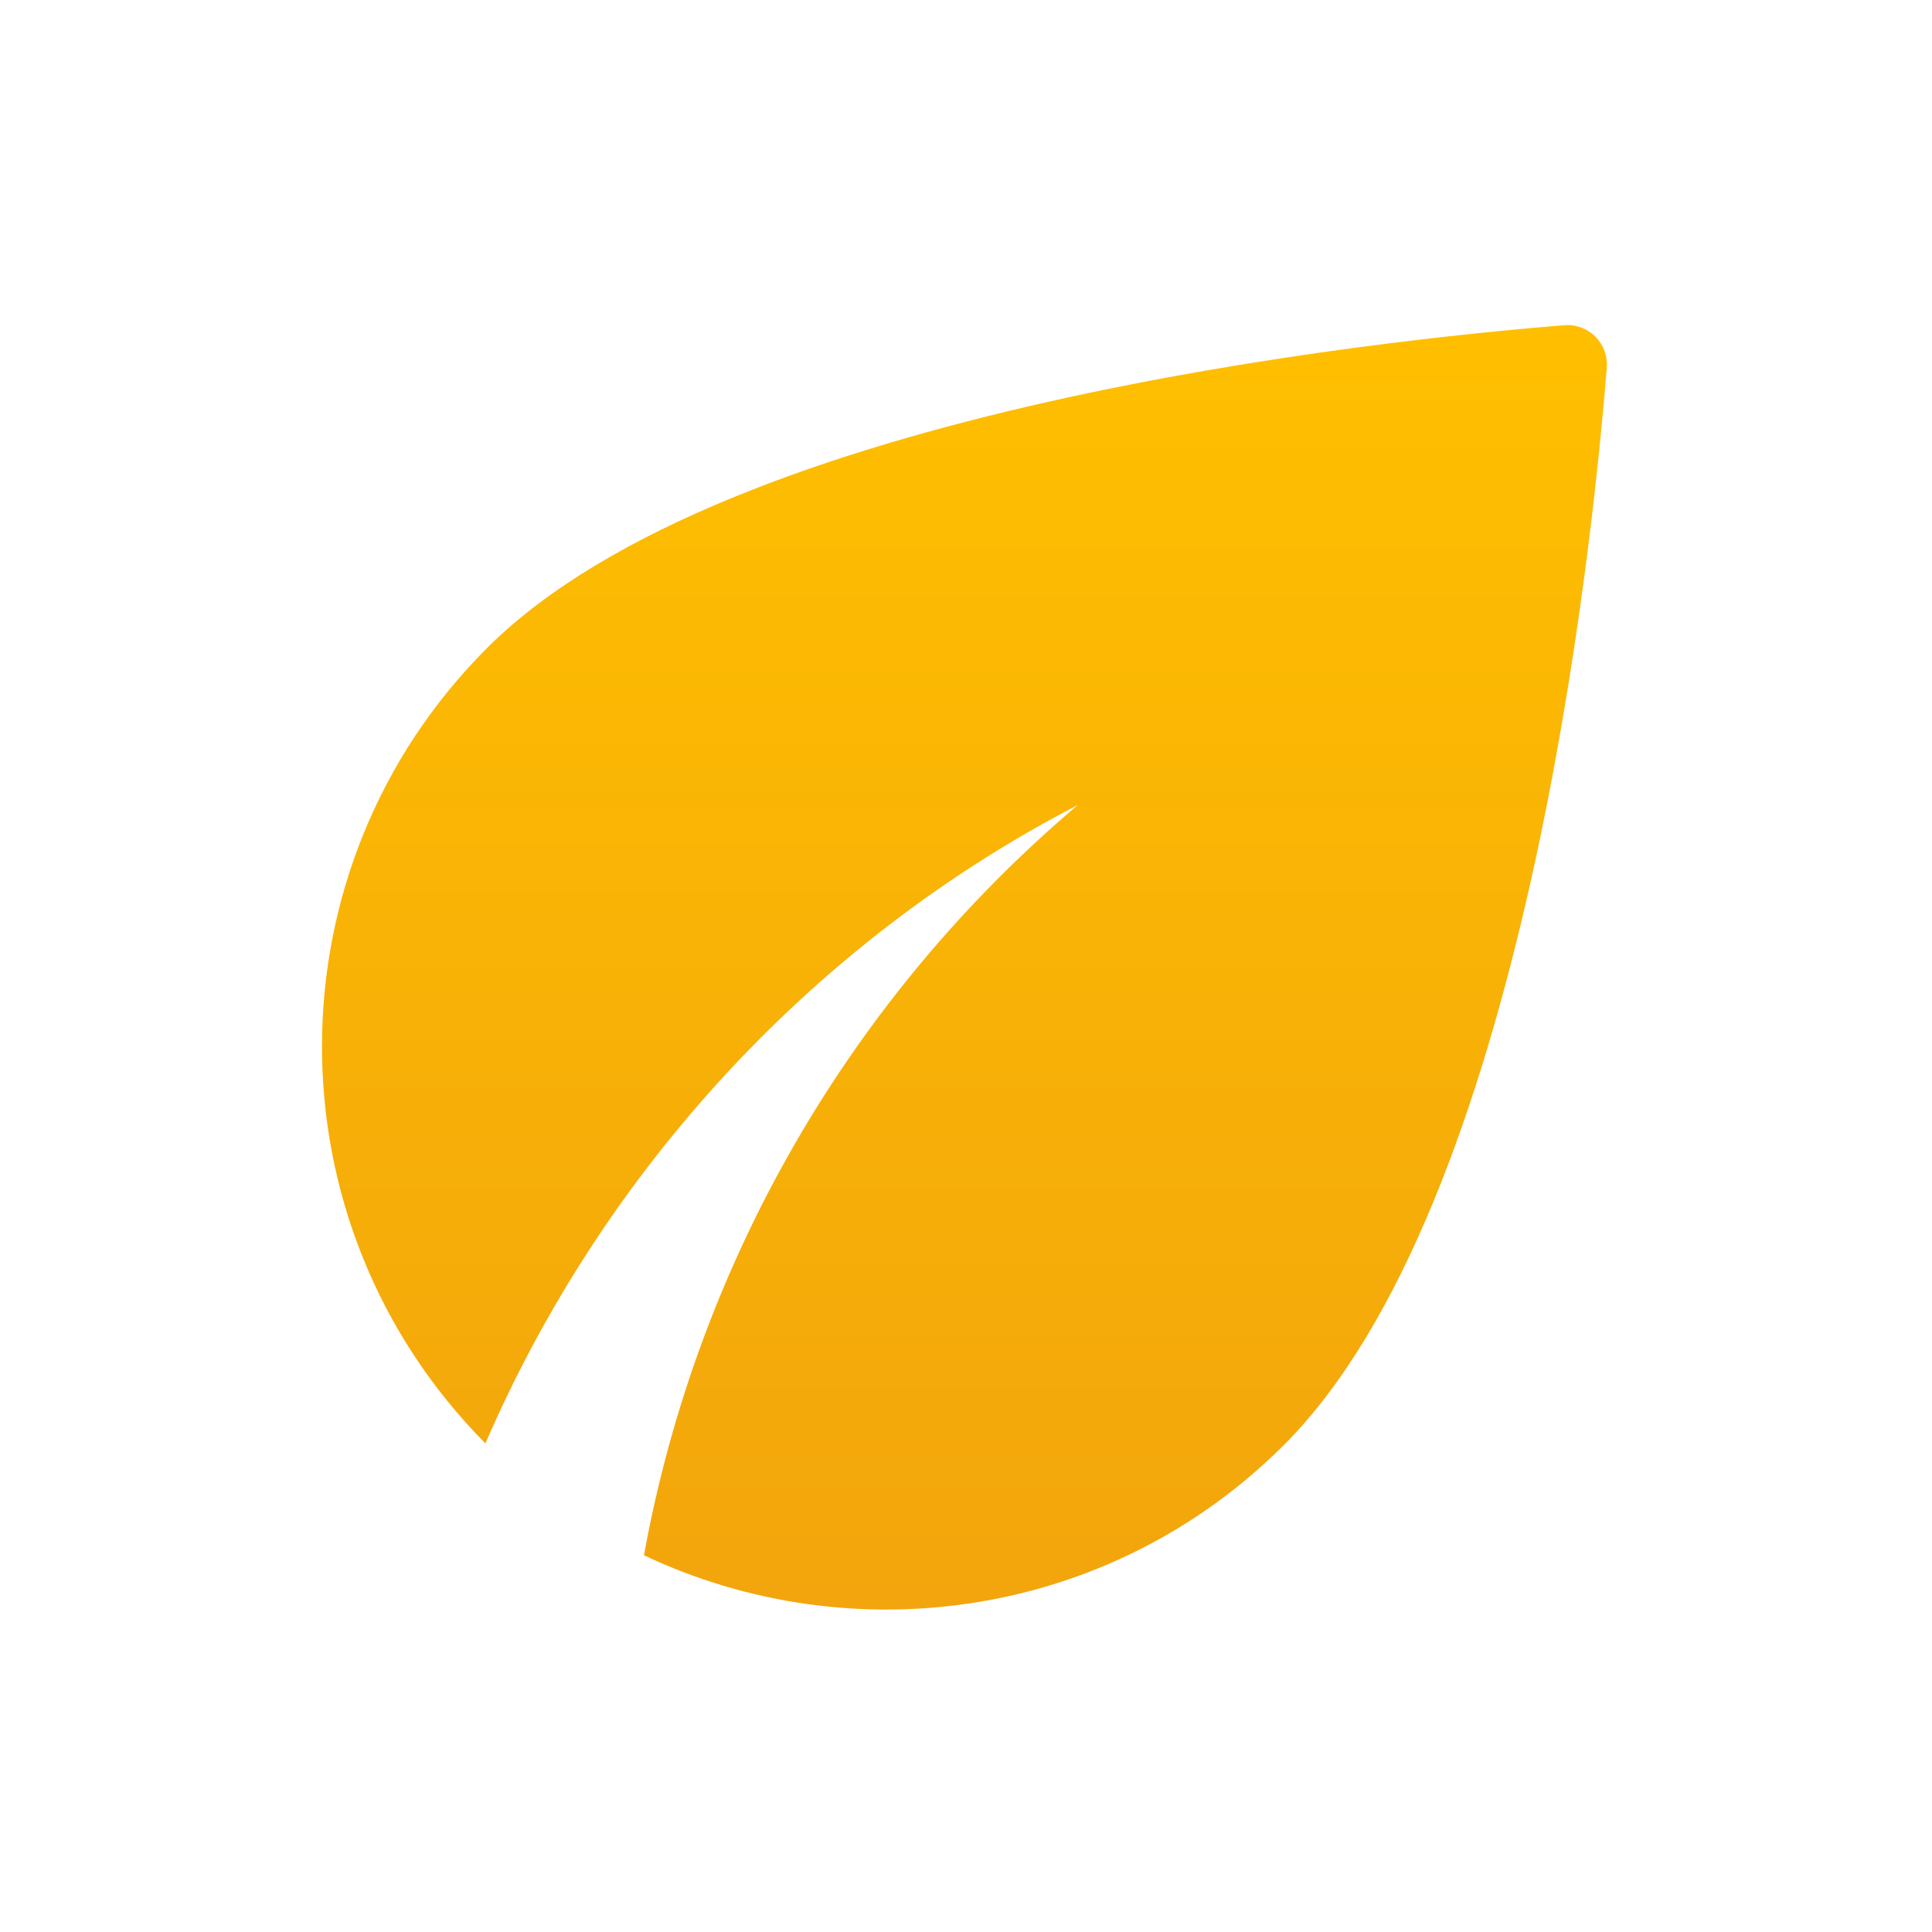
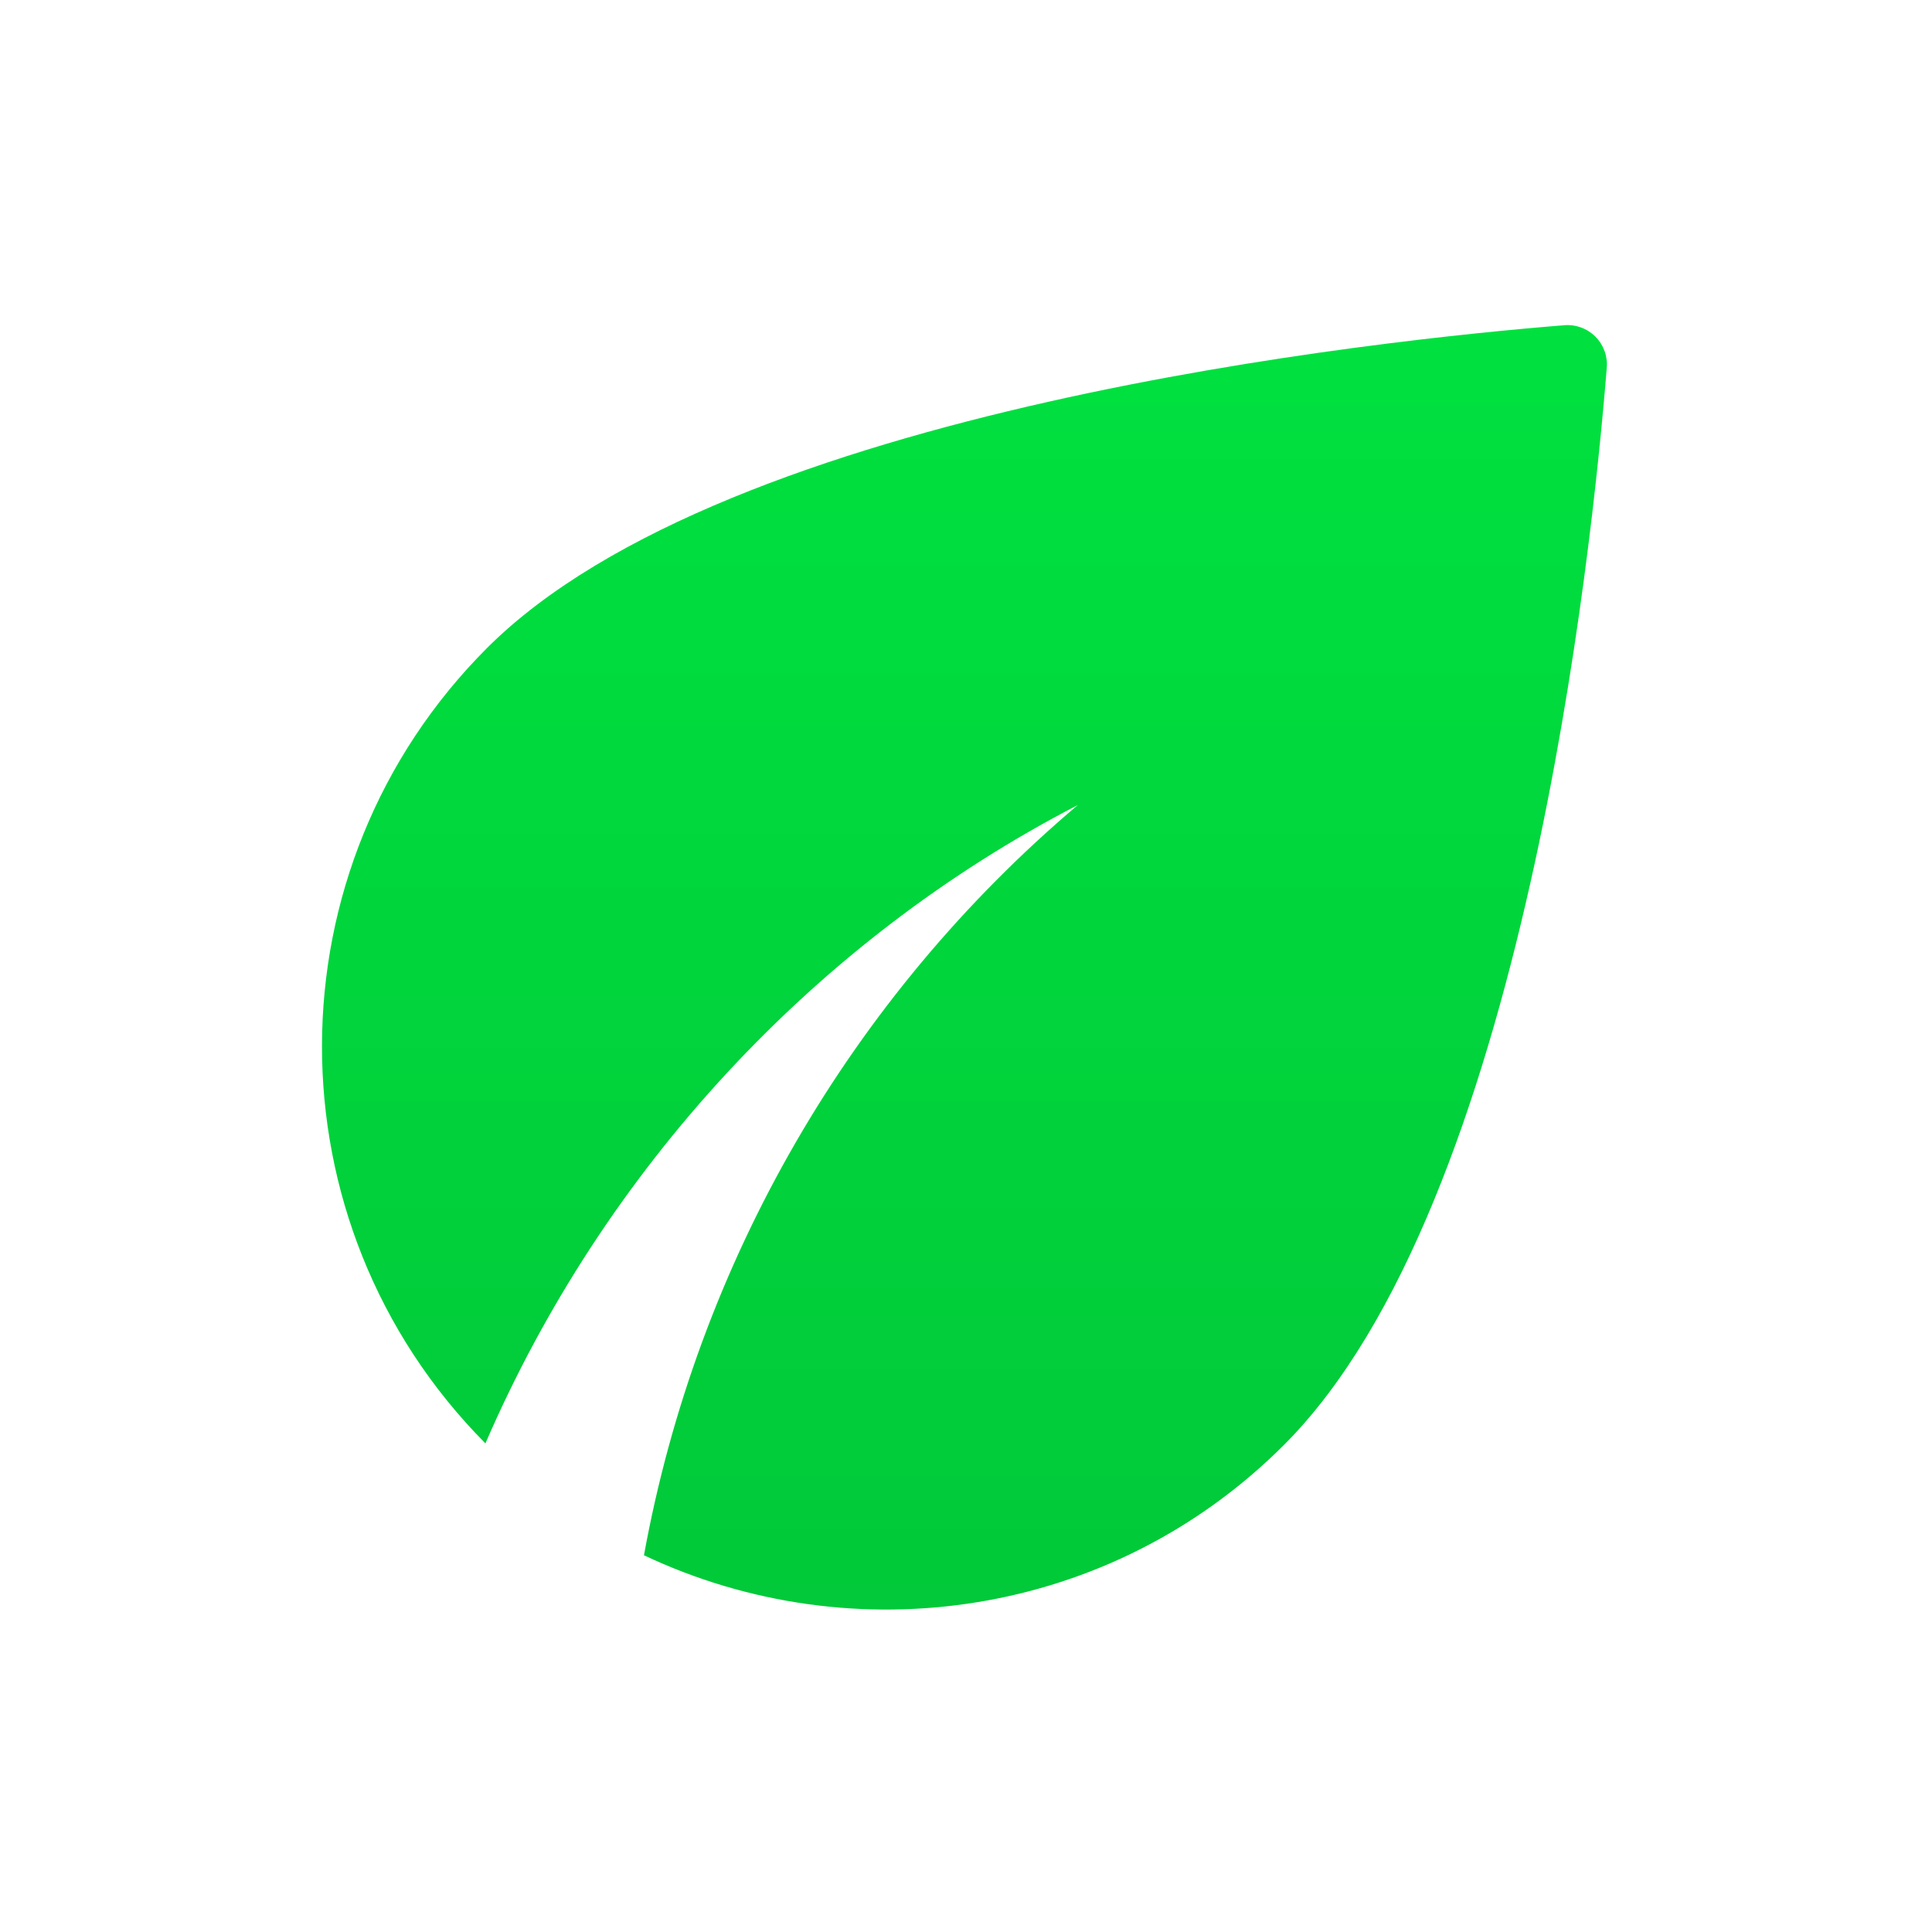
<svg xmlns="http://www.w3.org/2000/svg" width="32" height="32" fill="none">
  <path d="M8.067 10.733a9.335 9.335 0 0 0-.027 13.174c1.96-4.534 5.453-8.32 9.813-10.574a21.27 21.27 0 0 0-7.187 12.427c3.467 1.64 7.734 1.04 10.6-1.827 3.987-3.986 5.107-14.853 5.347-17.84a.652.652 0 0 0-.706-.706c-2.987.24-13.854 1.36-17.84 5.346Z" fill="url(#a)" />
  <defs>
    <linearGradient id="a" x1="15.974" y1="5.384" x2="15.974" y2="26.659" gradientUnits="userSpaceOnUse">
-       <stop stop-color="#FFBF00" />
-       <stop offset="1" stop-color="#F2A50C" />
+       <stop stop-color="#00E13F" />
+       <stop offset="1" stop-color="#01C939" />
    </linearGradient>
  </defs>
</svg>
